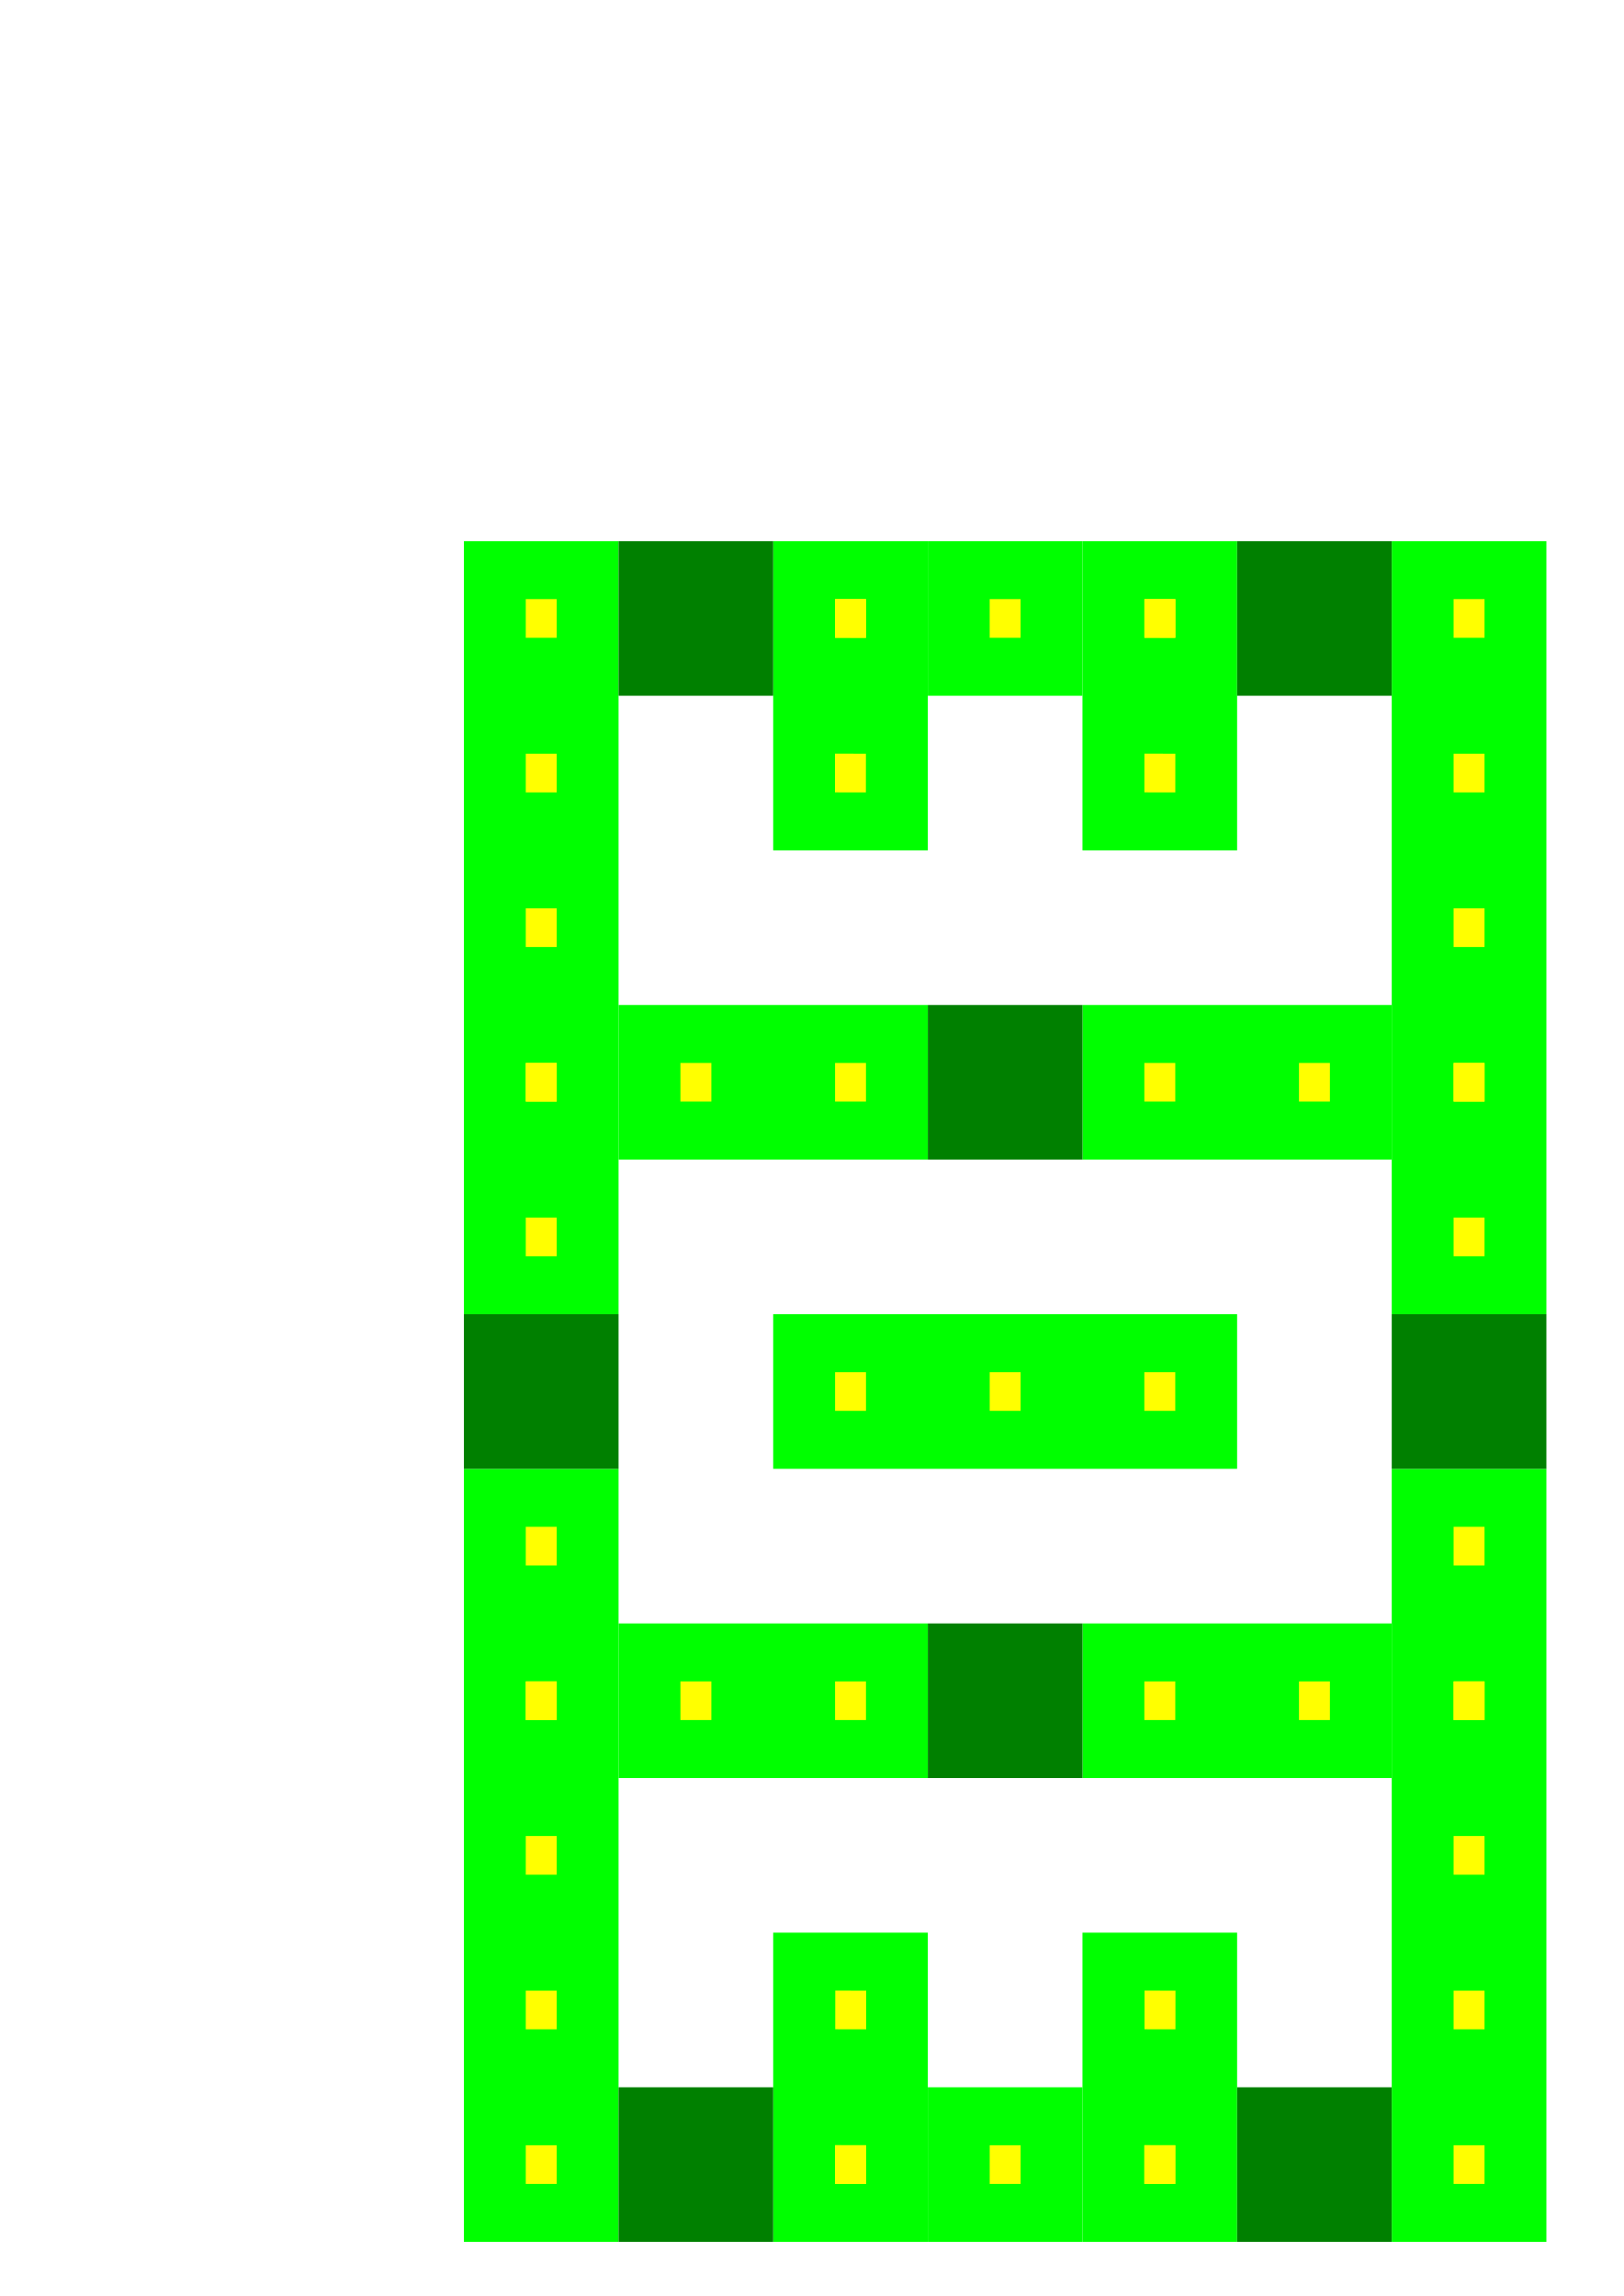
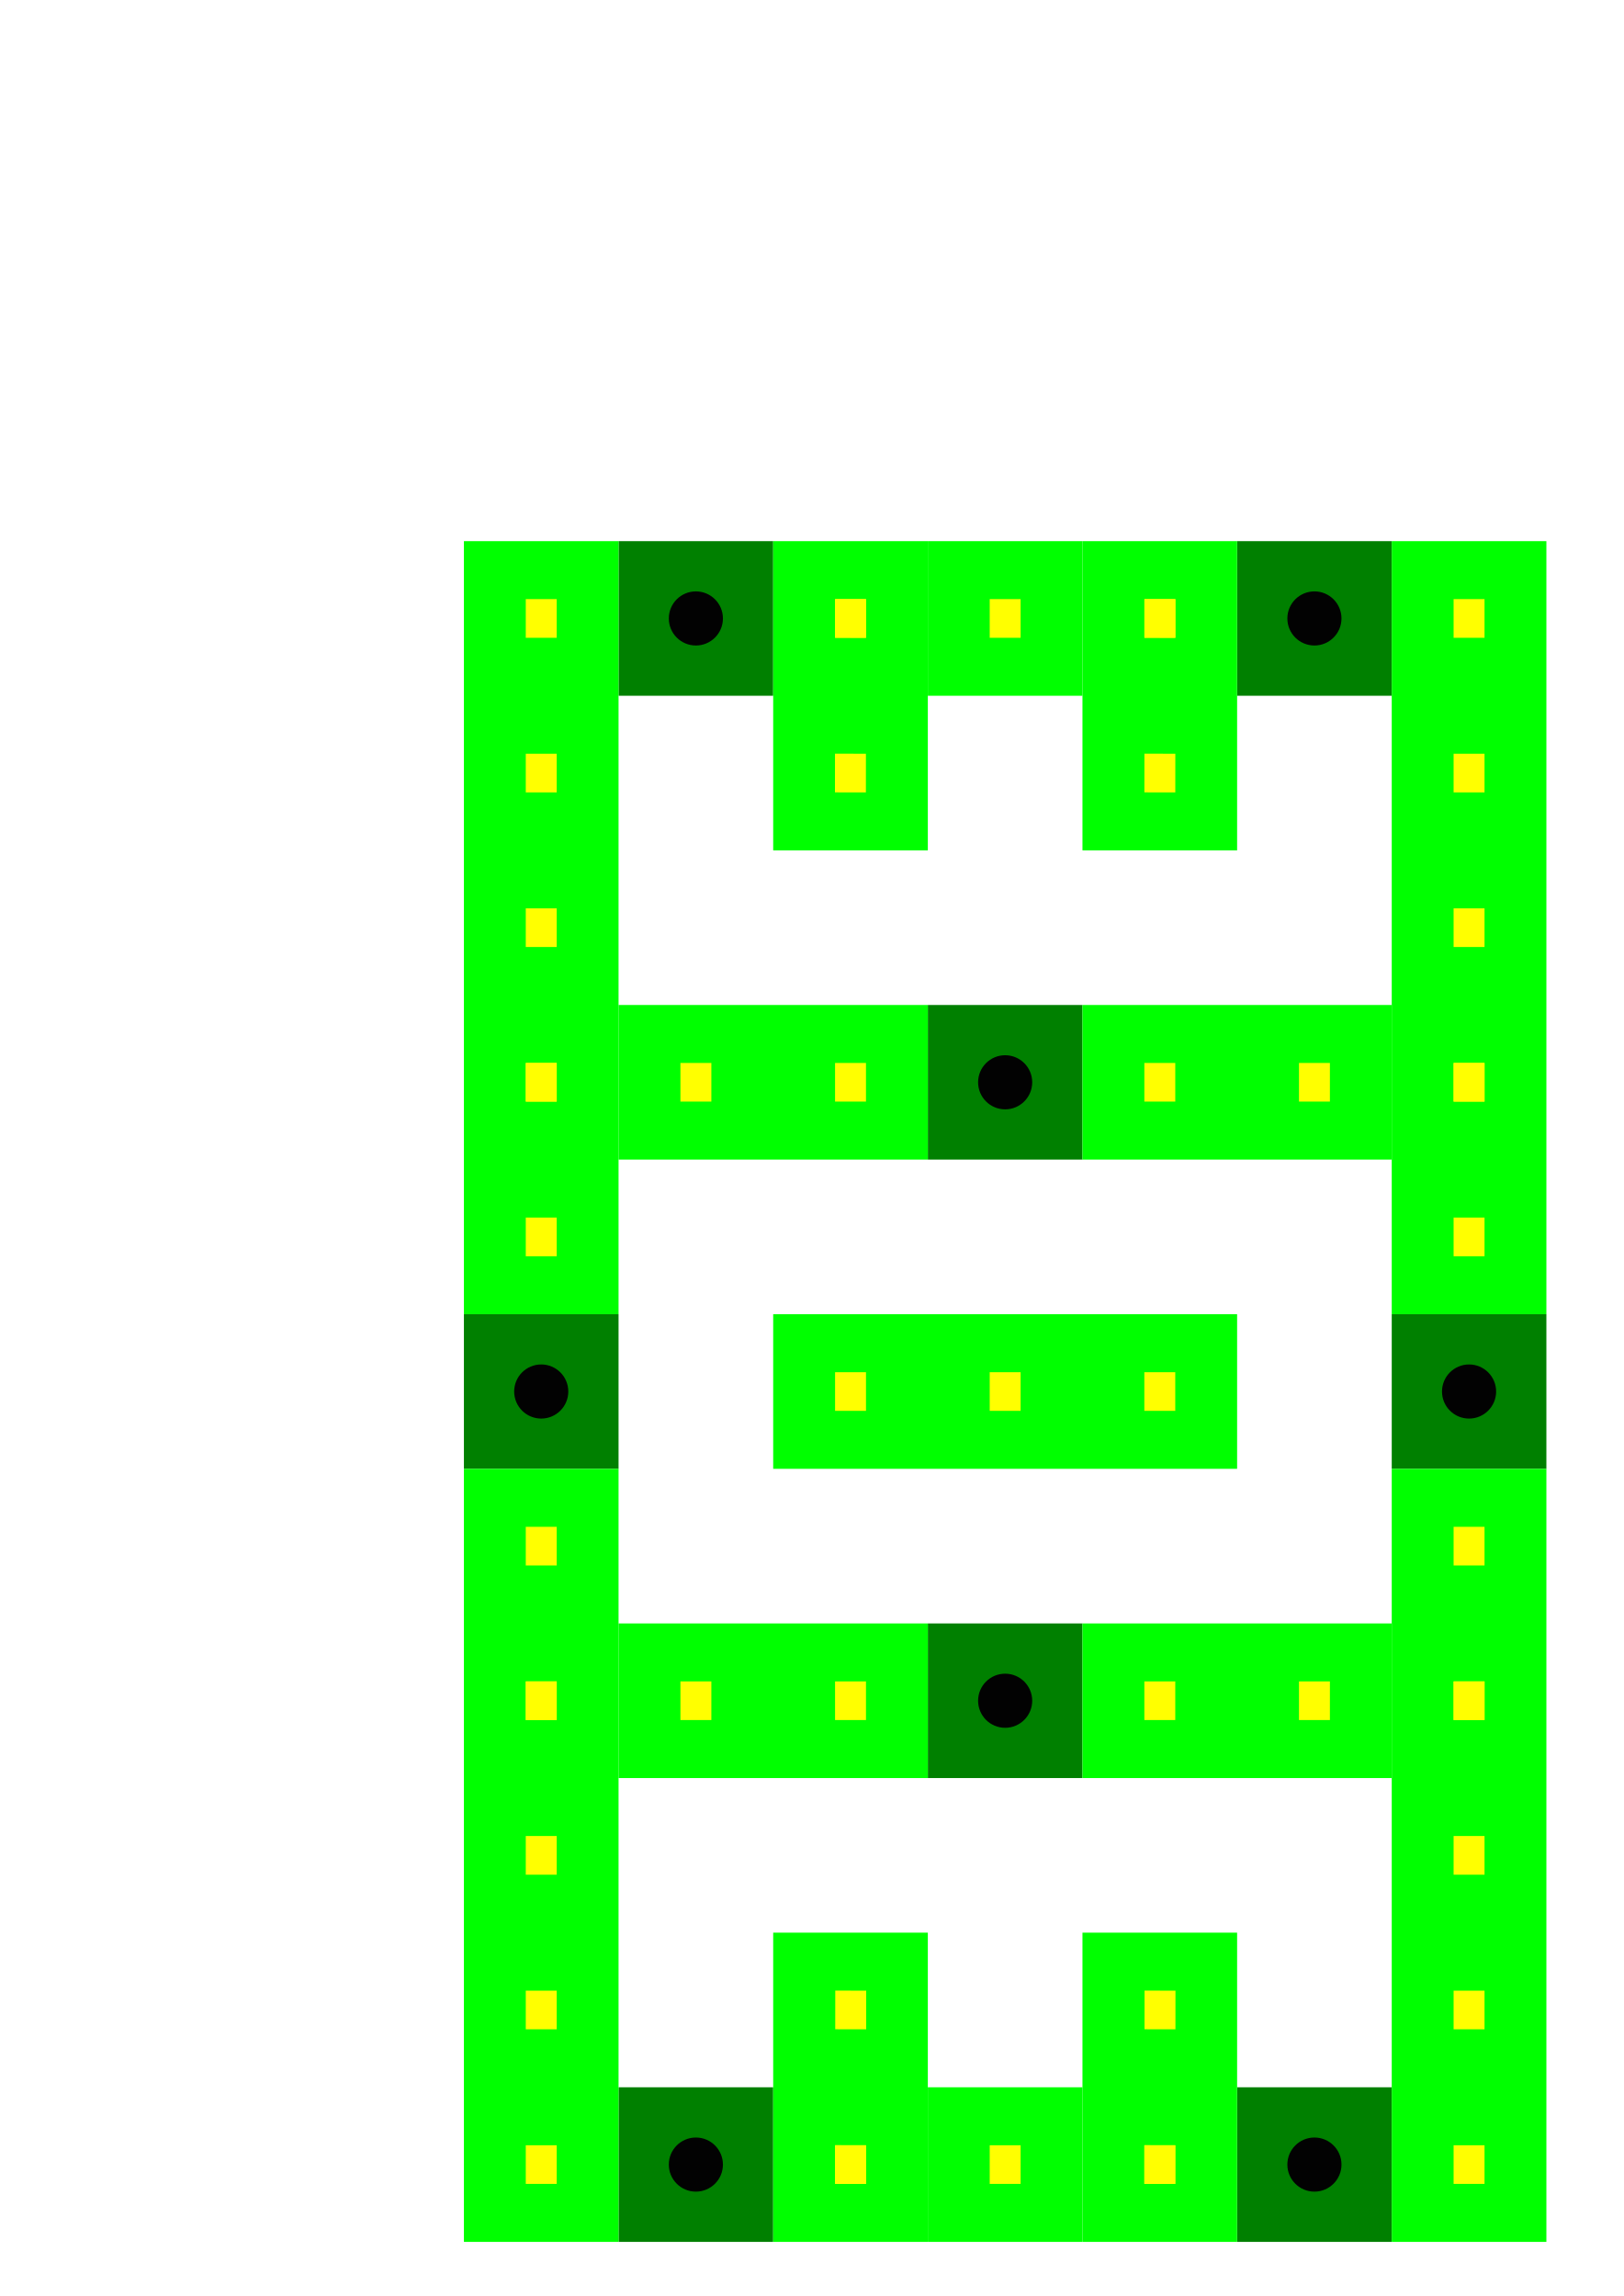
<svg xmlns="http://www.w3.org/2000/svg" width="210mm" height="297mm" viewBox="0 0 210 297" version="1.1" id="svg1">
  <defs id="defs1" />
-   <g id="layer1">
+   <g id="g1449" style="display:inline;fill:#00ffe7;fill-opacity:1;stroke:#ffff00;stroke-width:4;stroke-linecap:butt;stroke-linejoin:bevel;stroke-miterlimit:3.7;stroke-dasharray:4, 12;stroke-dashoffset:10;stroke-opacity:1" transform="matrix(1,0,0,1.25,0,-30.00001)">
+     <rect style="fill:#008000;fill-opacity:1;stroke:none;stroke-width:4;stroke-linejoin:bevel;stroke-miterlimit:3.7;stroke-dasharray:4, 12;stroke-dashoffset:25.999" id="rect371" width="20" height="16" x="60" y="160" />
+     <rect style="fill:#008000;fill-opacity:1;stroke:none;stroke-width:4;stroke-linecap:butt;stroke-linejoin:bevel;stroke-miterlimit:3.7;stroke-dasharray:4, 12;stroke-dashoffset:25.999;stroke-opacity:1" id="rect371-3" width="20" height="16" x="80" y="80" />
+     <rect style="fill:#008000;fill-opacity:1;stroke:none;stroke-width:4;stroke-linecap:butt;stroke-linejoin:bevel;stroke-miterlimit:3.7;stroke-dasharray:4, 12;stroke-dashoffset:25.999;stroke-opacity:1" id="rect371-6" width="20" height="16" x="160" y="80" />
+     <rect style="fill:#008000;fill-opacity:1;stroke:none;stroke-width:4;stroke-linecap:butt;stroke-linejoin:bevel;stroke-miterlimit:3.7;stroke-dasharray:4, 12;stroke-dashoffset:25.999;stroke-opacity:1" id="rect371-7" width="20" height="16" x="180" y="160" />
+     <rect style="fill:#008000;fill-opacity:1;stroke:none;stroke-width:4;stroke-linecap:butt;stroke-linejoin:bevel;stroke-miterlimit:3.7;stroke-dasharray:4, 12;stroke-dashoffset:25.999;stroke-opacity:1" id="rect371-5" width="20" height="16" x="160" y="240" />
+     <rect style="fill:#008000;fill-opacity:1;stroke:none;stroke-width:4;stroke-linecap:butt;stroke-linejoin:bevel;stroke-miterlimit:3.7;stroke-dasharray:4, 12;stroke-dashoffset:25.999;stroke-opacity:1" id="rect371-35" width="20" height="16" x="80" y="240" />
+     <rect style="fill:#008000;fill-opacity:1;stroke:none;stroke-width:4;stroke-linecap:butt;stroke-linejoin:bevel;stroke-miterlimit:3.7;stroke-dasharray:4, 12;stroke-dashoffset:25.999;stroke-opacity:1" id="rect371-62" width="20" height="16" x="120" y="192" />
+     <rect style="fill:#008000;fill-opacity:1;stroke:none;stroke-width:4;stroke-linecap:butt;stroke-linejoin:bevel;stroke-miterlimit:3.7;stroke-dasharray:4, 12;stroke-dashoffset:25.999;stroke-opacity:1" id="rect371-9" width="20" height="16" x="120" y="128" />
+   </g>
+   <g id="layer1" style="display:inline">
    <rect style="fill:#00ff00;stroke:none;stroke-width:9.661" id="rect2" width="20" height="100" x="180" y="190" />
    <rect style="fill:#00ff00;stroke:none;stroke-width:10.583" id="rect4" width="20" height="40" x="140" y="250" />
    <rect style="fill:#00ff00;stroke:none;stroke-width:10.583" id="rect5" width="20" height="40" x="100" y="250" />
    <rect style="fill:#00ff00;stroke:none;stroke-width:10.583" id="rect6" width="20" height="20" x="120" y="270" />
    <rect style="fill:#00ff00;stroke:none;stroke-width:9.661" id="rect7" width="20" height="100" x="60" y="190" />
    <rect style="fill:#00ff00;stroke:none;stroke-width:10.583" id="rect8" width="40" height="20" x="80" y="210" />
    <rect style="fill:#00ff00;stroke:none;stroke-width:10.583" id="rect9" width="60" height="20" x="100" y="170" />
    <rect style="fill:#00ff00;stroke:none;stroke-width:10.583" id="rect10" width="40" height="20" x="140" y="210" />
    <rect style="fill:#00ff00;stroke:none;stroke-width:9.661" id="rect2-9" width="20" height="100" x="-80" y="-170" transform="scale(-1)" />
    <rect style="fill:#00ff00;stroke:none;stroke-width:10.583" id="rect4-2" width="20" height="40" x="-120" y="-110" transform="scale(-1)" />
    <rect style="fill:#00ff00;stroke:none;stroke-width:10.583" id="rect5-0" width="20" height="40" x="-160" y="-110" transform="scale(-1)" />
    <rect style="fill:#00ff00;stroke:none;stroke-width:10.583" id="rect6-2" width="20" height="20" x="-140" y="-90" transform="scale(-1)" />
    <rect style="fill:#00ff00;stroke:none;stroke-width:9.661" id="rect7-3" width="20" height="100" x="-200" y="-170" transform="scale(-1)" />
    <rect style="fill:#00ff00;stroke:none;stroke-width:10.583" id="rect8-7" width="40" height="20" x="-180" y="-150" transform="scale(-1)" />
    <rect style="fill:#00ff00;stroke:none;stroke-width:10.583" id="rect10-9" width="40" height="20" x="-120" y="-150" transform="scale(-1)" />
  </g>
-   <g id="g405" style="fill:#00ffe7;fill-opacity:1;stroke:#ffff00;stroke-width:4;stroke-linecap:butt;stroke-linejoin:bevel;stroke-miterlimit:3.7;stroke-dasharray:4,12;stroke-dashoffset:10;stroke-opacity:1" transform="matrix(1,0,0,1.25,0,-30.00001)">
-     <path style="fill:#00ffe7;fill-opacity:1;stroke:#ffff00;stroke-width:4;stroke-linecap:butt;stroke-linejoin:bevel;stroke-miterlimit:3.7;stroke-dasharray:4,12;stroke-dashoffset:10;stroke-opacity:1" d="M 190,80 V 160" id="path401" />
+   <g id="g405" style="display:inline;fill:#00ffe7;fill-opacity:1;stroke:#ffff00;stroke-width:4;stroke-linecap:butt;stroke-linejoin:bevel;stroke-miterlimit:3.7;stroke-dasharray:4, 12;stroke-dashoffset:10;stroke-opacity:1" transform="matrix(1,0,0,1.25,0,-30.00001)">
+     <path style="fill:#00ffe7;fill-opacity:1;stroke:#ffff00;stroke-width:4;stroke-linecap:butt;stroke-linejoin:bevel;stroke-miterlimit:3.7;stroke-dasharray:4, 12;stroke-dashoffset:10;stroke-opacity:1" d="M 190,80 V 160" id="path401" />
    <path style="fill:#00ffe7;fill-opacity:1;stroke:#ffff00;stroke-width:4;stroke-linecap:butt;stroke-linejoin:bevel;stroke-miterlimit:3.7;stroke-dasharray:4, 12;stroke-dashoffset:10;stroke-opacity:1" d="M 190,80 V 160" id="path401-5" transform="translate(0,95.99999)" />
-     <path style="fill:#00ffe7;fill-opacity:1;stroke:#ffff00;stroke-width:4;stroke-linecap:butt;stroke-linejoin:bevel;stroke-miterlimit:3.7;stroke-dasharray:4,12;stroke-dashoffset:10;stroke-opacity:1" d="M 190,80 V 160" id="path401-5-2" transform="translate(-120)" />
+     <path style="fill:#00ffe7;fill-opacity:1;stroke:#ffff00;stroke-width:4;stroke-linecap:butt;stroke-linejoin:bevel;stroke-miterlimit:3.7;stroke-dasharray:4, 12;stroke-dashoffset:10;stroke-opacity:1" d="M 190,80 V 160" id="path401-5-2" transform="translate(-120)" />
    <path style="fill:#00ffe7;fill-opacity:1;stroke:#ffff00;stroke-width:4;stroke-linecap:butt;stroke-linejoin:bevel;stroke-miterlimit:3.7;stroke-dasharray:4, 12;stroke-dashoffset:10;stroke-opacity:1" d="M 190,80 V 160" id="path401-5-5" transform="translate(-120,95.99999)" />
-     <path style="fill:#00ffe7;fill-opacity:1;stroke:#ffff00;stroke-width:4;stroke-linecap:butt;stroke-linejoin:bevel;stroke-miterlimit:3.7;stroke-dasharray:4,16;stroke-dashoffset:31.999;stroke-opacity:1" d="M 160,88 H 100" id="path401-5-5-2" />
+     <path style="fill:#00ffe7;fill-opacity:1;stroke:#ffff00;stroke-width:4;stroke-linecap:butt;stroke-linejoin:bevel;stroke-miterlimit:3.7;stroke-dasharray:4, 15.999;stroke-dashoffset:31.999;stroke-opacity:1" d="M 160,88 H 100" id="path401-5-5-2" />
    <path style="fill:#00ffe7;fill-opacity:1;stroke:#ffff00;stroke-width:4;stroke-linecap:butt;stroke-linejoin:bevel;stroke-miterlimit:3.7;stroke-dasharray:4, 15.999;stroke-dashoffset:31.999;stroke-opacity:1" d="M 160,168 H 100" id="path401-5-5-2-7" />
    <path style="fill:#00ffe7;fill-opacity:1;stroke:#ffff00;stroke-width:4;stroke-linecap:butt;stroke-linejoin:bevel;stroke-miterlimit:3.7;stroke-dasharray:4, 15.999;stroke-dashoffset:31.999;stroke-opacity:1" d="M 160,248 H 100" id="path401-5-5-2-0" />
    <path style="fill:#00ffe7;fill-opacity:1;stroke:#ffff00;stroke-width:4;stroke-linecap:butt;stroke-linejoin:bevel;stroke-miterlimit:3.7;stroke-dasharray:4, 15.999;stroke-dashoffset:31.999;stroke-opacity:1" d="M 120,136 H 60" id="path401-5-5-2-9" />
    <path style="fill:#00ffe7;fill-opacity:1;stroke:#ffff00;stroke-width:4;stroke-linecap:butt;stroke-linejoin:bevel;stroke-miterlimit:3.7;stroke-dasharray:4, 15.999;stroke-dashoffset:31.999;stroke-opacity:1" d="M 200,136 H 140" id="path401-5-5-2-3" />
    <path style="fill:#00ffe7;fill-opacity:1;stroke:#ffff00;stroke-width:4;stroke-linecap:butt;stroke-linejoin:bevel;stroke-miterlimit:3.7;stroke-dasharray:4, 15.999;stroke-dashoffset:31.999;stroke-opacity:1" d="M 200,200 H 140" id="path401-5-5-2-6" />
    <path style="fill:#00ffe7;fill-opacity:1;stroke:#ffff00;stroke-width:4;stroke-linecap:butt;stroke-linejoin:bevel;stroke-miterlimit:3.7;stroke-dasharray:4, 15.999;stroke-dashoffset:31.999;stroke-opacity:1" d="M 120,200 H 60" id="path401-5-5-2-06" />
-     <path style="fill:#00ffe7;fill-opacity:1;stroke:#ffff00;stroke-width:4;stroke-linecap:butt;stroke-linejoin:bevel;stroke-miterlimit:3.7;stroke-dasharray:4,12;stroke-dashoffset:25.999;stroke-opacity:1" d="m 109.983,112 0.035,-32" id="path401-5-5-2-2" />
+     <path style="fill:#00ffe7;fill-opacity:1;stroke:#ffff00;stroke-width:4;stroke-linecap:butt;stroke-linejoin:bevel;stroke-miterlimit:3.7;stroke-dasharray:4, 12;stroke-dashoffset:25.999;stroke-opacity:1" d="m 109.983,112 0.035,-32" id="path401-5-5-2-2" />
    <path style="fill:#00ffe7;fill-opacity:1;stroke:#ffff00;stroke-width:4;stroke-linecap:butt;stroke-linejoin:bevel;stroke-miterlimit:3.7;stroke-dasharray:4, 12;stroke-dashoffset:25.999;stroke-opacity:1" d="m 150,112 0.035,-32" id="path401-5-5-2-2-6" />
    <path style="fill:#00ffe7;fill-opacity:1;stroke:#ffff00;stroke-width:4;stroke-linecap:butt;stroke-linejoin:bevel;stroke-miterlimit:3.7;stroke-dasharray:4, 12;stroke-dashoffset:25.999;stroke-opacity:1" d="m 150,256 0.035,-32" id="path401-5-5-2-2-1" />
    <path style="fill:#00ffe7;fill-opacity:1;stroke:#ffff00;stroke-width:4;stroke-linecap:butt;stroke-linejoin:bevel;stroke-miterlimit:3.7;stroke-dasharray:4, 12;stroke-dashoffset:25.999;stroke-opacity:1" d="m 110,256 0.035,-32" id="path401-5-5-2-2-8" />
-     <rect style="fill:#008000;stroke:none;stroke-width:4;stroke-linejoin:bevel;stroke-miterlimit:3.7;stroke-dasharray:4, 12;stroke-dashoffset:25.999;fill-opacity:1" id="rect371" width="20" height="16" x="60" y="160" />
-     <rect style="fill:#008000;fill-opacity:1;stroke:none;stroke-width:4;stroke-linecap:butt;stroke-linejoin:bevel;stroke-miterlimit:3.7;stroke-dasharray:4, 12;stroke-dashoffset:25.999;stroke-opacity:1" id="rect371-3" width="20" height="16" x="80" y="80" />
-     <rect style="fill:#008000;fill-opacity:1;stroke:none;stroke-width:4;stroke-linecap:butt;stroke-linejoin:bevel;stroke-miterlimit:3.7;stroke-dasharray:4, 12;stroke-dashoffset:25.999;stroke-opacity:1" id="rect371-6" width="20" height="16" x="160" y="80" />
-     <rect style="fill:#008000;fill-opacity:1;stroke:none;stroke-width:4;stroke-linecap:butt;stroke-linejoin:bevel;stroke-miterlimit:3.7;stroke-dasharray:4, 12;stroke-dashoffset:25.999;stroke-opacity:1" id="rect371-7" width="20" height="16" x="180" y="160" />
-     <rect style="fill:#008000;fill-opacity:1;stroke:none;stroke-width:4;stroke-linecap:butt;stroke-linejoin:bevel;stroke-miterlimit:3.7;stroke-dasharray:4, 12;stroke-dashoffset:25.999;stroke-opacity:1" id="rect371-5" width="20" height="16" x="160" y="240" />
-     <rect style="fill:#008000;fill-opacity:1;stroke:none;stroke-width:4;stroke-linecap:butt;stroke-linejoin:bevel;stroke-miterlimit:3.7;stroke-dasharray:4, 12;stroke-dashoffset:25.999;stroke-opacity:1" id="rect371-35" width="20" height="16" x="80" y="240" />
-     <rect style="fill:#008000;fill-opacity:1;stroke:none;stroke-width:4;stroke-linecap:butt;stroke-linejoin:bevel;stroke-miterlimit:3.7;stroke-dasharray:4, 12;stroke-dashoffset:25.999;stroke-opacity:1" id="rect371-62" width="20" height="16" x="120" y="192" />
-     <rect style="fill:#008000;fill-opacity:1;stroke:none;stroke-width:4;stroke-linecap:butt;stroke-linejoin:bevel;stroke-miterlimit:3.7;stroke-dasharray:4, 12;stroke-dashoffset:25.999;stroke-opacity:1" id="rect371-9" width="20" height="16" x="120" y="128" />
+   </g>
+   <g id="g1486-3-7-9" style="display:inline;fill:#00ffe7;fill-opacity:1;stroke:#ffff00;stroke-width:4;stroke-linecap:butt;stroke-linejoin:bevel;stroke-miterlimit:3.7;stroke-dasharray:4, 12;stroke-dashoffset:10;stroke-opacity:1" transform="matrix(1,0,0,1.25,100,69.99999)">
+     <ellipse style="fill:#020202;fill-opacity:1;stroke:none;stroke-width:2.8;stroke-linejoin:bevel;stroke-miterlimit:3.7;stroke-dasharray:2.8, 8.4;stroke-dashoffset:18.199" id="path325-6-5-3" cx="90" cy="88" rx="3.5" ry="2.8" />
+     <ellipse style="display:inline;fill:#020202;fill-opacity:1;stroke:none;stroke-width:2.8;stroke-linecap:butt;stroke-linejoin:bevel;stroke-miterlimit:3.7;stroke-dasharray:2.8, 8.4;stroke-dashoffset:18.199;stroke-opacity:1" id="path325-6-5-0" cx="90" cy="88" rx="3.5" ry="2.8" transform="translate(-20,79.99999)" />
+     <ellipse style="display:inline;fill:#020202;fill-opacity:1;stroke:none;stroke-width:2.8;stroke-linecap:butt;stroke-linejoin:bevel;stroke-miterlimit:3.7;stroke-dasharray:2.8, 8.4;stroke-dashoffset:18.199;stroke-opacity:1" id="path325-6" cx="90" cy="88" rx="3.5" ry="2.8" transform="translate(-20,-79.99999)" />
+     <ellipse style="display:inline;fill:#020202;fill-opacity:1;stroke:none;stroke-width:2.8;stroke-linecap:butt;stroke-linejoin:bevel;stroke-miterlimit:3.7;stroke-dasharray:2.8, 8.4;stroke-dashoffset:18.199;stroke-opacity:1" id="path325-6-5-2" cx="90" cy="88" rx="3.5" ry="2.8" transform="translate(-60,32)" />
+     <ellipse style="display:inline;fill:#020202;fill-opacity:1;stroke:none;stroke-width:2.8;stroke-linecap:butt;stroke-linejoin:bevel;stroke-miterlimit:3.7;stroke-dasharray:2.8, 8.4;stroke-dashoffset:18.199;stroke-opacity:1" id="path325-6-9" cx="90" cy="88" rx="3.5" ry="2.8" transform="translate(-100,79.99999)" />
+     <ellipse style="display:inline;fill:#020202;fill-opacity:1;stroke:none;stroke-width:2.8;stroke-linecap:butt;stroke-linejoin:bevel;stroke-miterlimit:3.7;stroke-dasharray:2.8, 8.4;stroke-dashoffset:18.199;stroke-opacity:1" id="path325-6-56" cx="90" cy="88" rx="3.5" ry="2.8" transform="translate(-120)" />
+     <ellipse style="display:inline;fill:#020202;fill-opacity:1;stroke:none;stroke-width:2.8;stroke-linecap:butt;stroke-linejoin:bevel;stroke-miterlimit:3.7;stroke-dasharray:2.8, 8.4;stroke-dashoffset:18.199;stroke-opacity:1" id="path325-6-5" cx="90" cy="88" rx="3.5" ry="2.8" transform="translate(-60,-32)" />
+     <ellipse style="display:inline;fill:#020202;fill-opacity:1;stroke:none;stroke-width:2.8;stroke-linecap:butt;stroke-linejoin:bevel;stroke-miterlimit:3.7;stroke-dasharray:2.8, 8.4;stroke-dashoffset:18.199;stroke-opacity:1" id="path325" cx="90" cy="88" rx="3.5" ry="2.8" transform="translate(-100,-79.99999)" />
  </g>
</svg>
